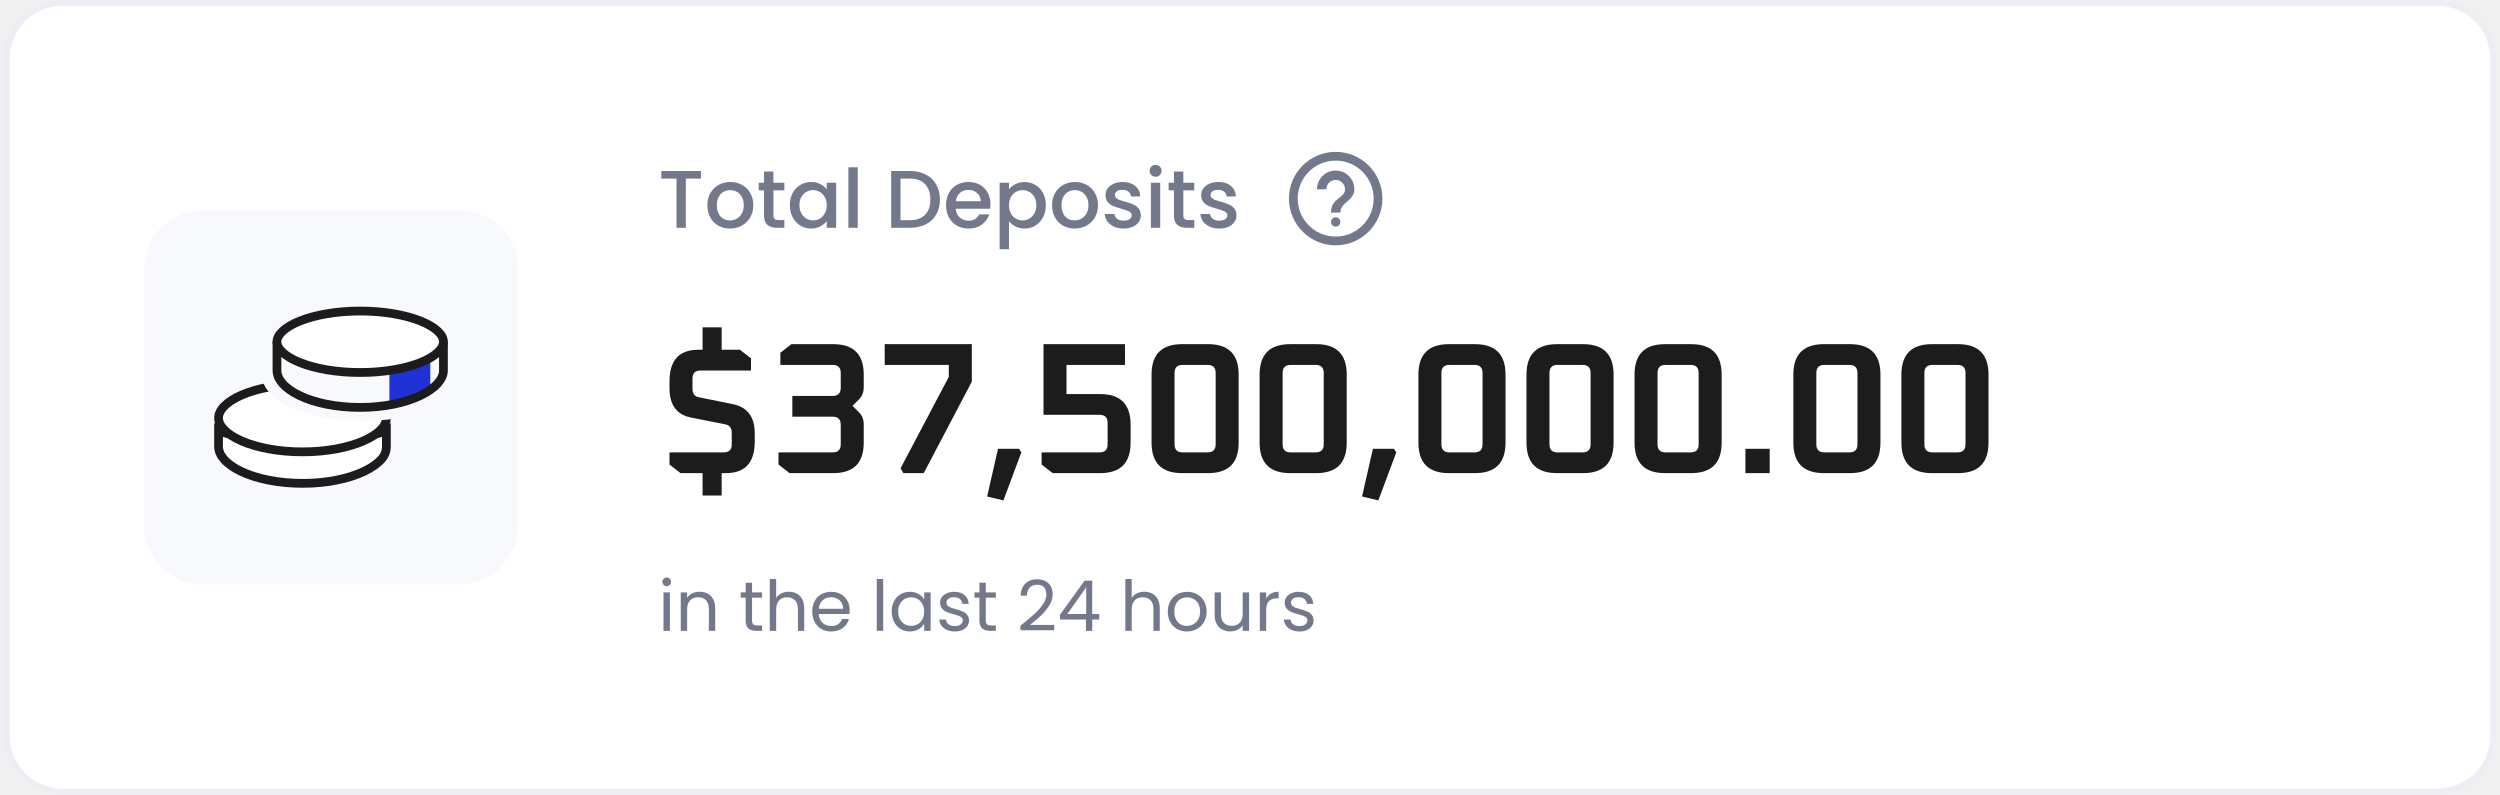
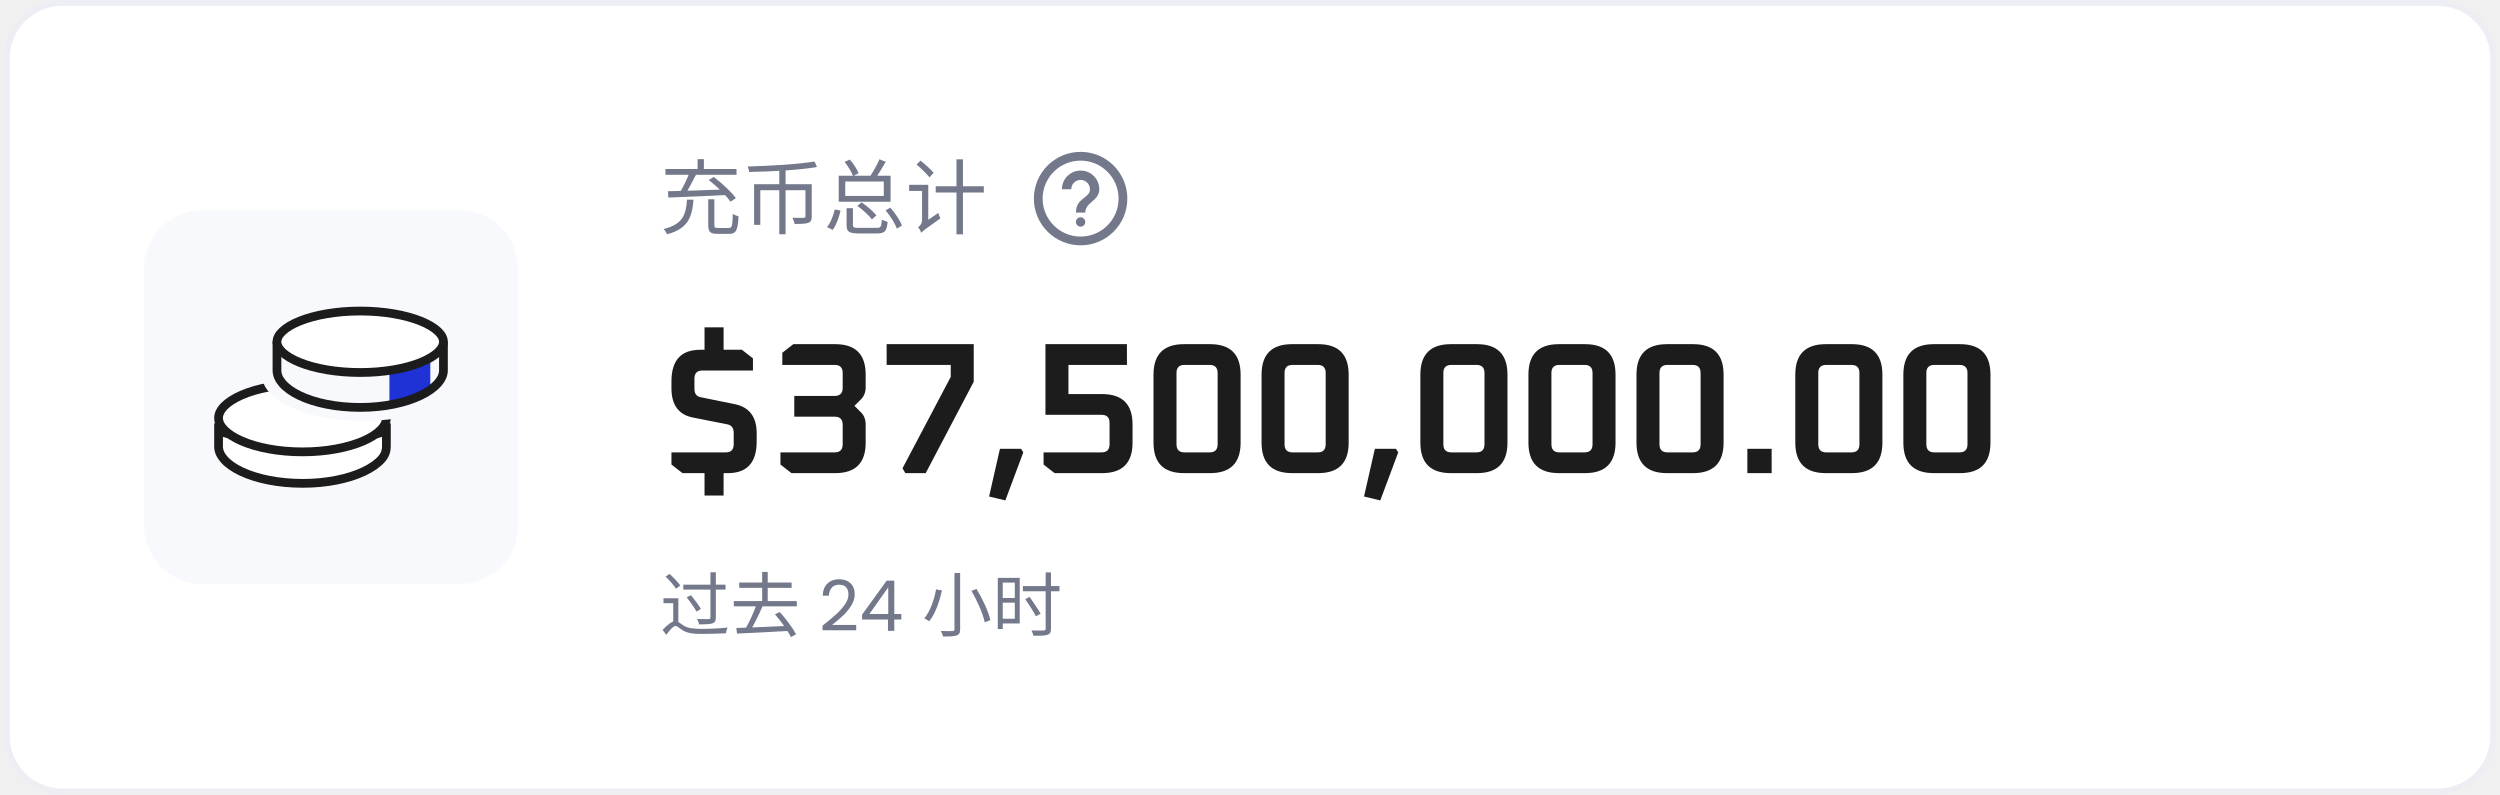
<svg xmlns="http://www.w3.org/2000/svg" width="428" height="136" viewBox="0 0 428 136" fill="none">
  <rect x="1.167" y="0.5" width="425.667" height="135" rx="9.5" fill="white" />
  <rect x="1.167" y="0.5" width="425.667" height="135" rx="9.5" stroke="#EDEEF3" />
  <rect x="24.667" y="36" width="64" height="64" rx="10" fill="#F8F9FC" />
  <path d="M64.739 74.212C65.245 74.077 65.727 73.906 66.149 73.683V76.436C66.149 77.2 65.92 77.91 65.335 78.578C64.659 79.351 63.632 80.08 62.302 80.71C59.663 81.959 55.964 82.75 51.839 82.75C47.681 82.75 43.96 81.974 41.319 80.725C40.005 80.103 38.994 79.381 38.328 78.609C37.716 77.898 37.417 77.17 37.417 76.436V73.679C37.843 73.904 38.333 74.076 38.846 74.212C40.36 74.613 42.331 74.756 44.244 74.779C46.169 74.802 48.088 74.704 49.522 74.601C50.24 74.549 50.839 74.496 51.258 74.456C51.468 74.435 51.634 74.418 51.747 74.406C51.783 74.403 51.813 74.399 51.838 74.397C51.863 74.399 51.893 74.403 51.928 74.406C52.041 74.418 52.205 74.435 52.414 74.456C52.83 74.496 53.425 74.549 54.138 74.601C55.561 74.704 57.467 74.802 59.378 74.779C61.276 74.756 63.234 74.612 64.739 74.212Z" fill="white" stroke="#1C1C1C" stroke-width="1.5" />
  <path d="M66.149 71.562C66.149 72.215 65.846 72.898 65.174 73.586C64.499 74.278 63.485 74.935 62.173 75.503C59.553 76.638 55.879 77.359 51.783 77.359C47.686 77.359 44.013 76.638 41.392 75.503C40.081 74.935 39.066 74.278 38.391 73.586C37.719 72.898 37.417 72.215 37.417 71.562C37.417 70.909 37.719 70.226 38.391 69.537C39.066 68.846 40.081 68.189 41.392 67.621C44.013 66.485 47.686 65.765 51.783 65.765C55.879 65.765 59.553 66.485 62.173 67.621C63.485 68.189 64.499 68.846 65.174 69.537C65.846 70.226 66.149 70.909 66.149 71.562Z" fill="white" stroke="#1C1C1C" stroke-width="1.5" />
  <path fill-rule="evenodd" clip-rule="evenodd" d="M67.667 71.667C67.358 66.296 59.723 64.5 50.35 64.5C48.452 64.5 46.624 64.632 44.915 64.877C45.052 65.704 45.471 66.485 46.118 67.207C46.983 68.171 48.254 69.028 49.83 69.745C52.998 71.186 57.395 72.055 62.255 72.055C64.144 72.055 65.963 71.919 67.667 71.667Z" fill="#F8F9FC" />
  <path fill-rule="evenodd" clip-rule="evenodd" d="M73.667 61.517V67.026C72.236 68.216 69.154 68.895 66.667 69.531V63.52C69.154 62.884 72.236 62.706 73.667 61.517Z" fill="#1F32D6" />
  <path d="M75.917 59.228V63.406C75.917 64.122 75.618 64.847 75 65.564C74.331 66.34 73.317 67.071 72.003 67.703C69.397 68.956 65.743 69.75 61.667 69.75C57.558 69.75 53.882 68.972 51.274 67.718C49.976 67.094 48.977 66.369 48.32 65.594C47.714 64.881 47.417 64.147 47.417 63.406V59.228H75.917Z" stroke="#1C1C1C" stroke-width="1.5" />
  <path d="M75.917 58.511C75.917 59.069 75.638 59.675 74.972 60.306C74.305 60.938 73.299 61.542 71.994 62.065C69.389 63.109 65.738 63.772 61.667 63.772C57.596 63.772 53.945 63.109 51.339 62.065C50.034 61.542 49.029 60.938 48.361 60.306C47.696 59.675 47.417 59.069 47.417 58.511C47.417 57.953 47.696 57.346 48.361 56.716C49.029 56.083 50.034 55.48 51.339 54.957C53.945 53.913 57.596 53.25 61.667 53.25C65.738 53.25 69.389 53.913 71.994 54.957C73.299 55.48 74.305 56.083 74.972 56.716C75.638 57.346 75.917 57.953 75.917 58.511Z" fill="white" stroke="#1C1C1C" stroke-width="1.5" />
-   <path d="M120.003 29.27V30.572H117.413V39H115.817V30.572H113.213V29.27H120.003ZM124.965 39.126C124.237 39.126 123.579 38.963 122.991 38.636C122.403 38.3 121.941 37.833 121.605 37.236C121.269 36.629 121.101 35.929 121.101 35.136C121.101 34.352 121.274 33.657 121.619 33.05C121.964 32.443 122.436 31.977 123.033 31.65C123.63 31.323 124.298 31.16 125.035 31.16C125.772 31.16 126.44 31.323 127.037 31.65C127.634 31.977 128.106 32.443 128.451 33.05C128.796 33.657 128.969 34.352 128.969 35.136C128.969 35.92 128.792 36.615 128.437 37.222C128.082 37.829 127.597 38.3 126.981 38.636C126.374 38.963 125.702 39.126 124.965 39.126ZM124.965 37.74C125.376 37.74 125.758 37.642 126.113 37.446C126.477 37.25 126.771 36.956 126.995 36.564C127.219 36.172 127.331 35.696 127.331 35.136C127.331 34.576 127.224 34.105 127.009 33.722C126.794 33.33 126.51 33.036 126.155 32.84C125.8 32.644 125.418 32.546 125.007 32.546C124.596 32.546 124.214 32.644 123.859 32.84C123.514 33.036 123.238 33.33 123.033 33.722C122.828 34.105 122.725 34.576 122.725 35.136C122.725 35.967 122.935 36.611 123.355 37.068C123.784 37.516 124.321 37.74 124.965 37.74ZM132.409 32.588V36.858C132.409 37.147 132.474 37.357 132.605 37.488C132.745 37.609 132.978 37.67 133.305 37.67H134.285V39H133.025C132.306 39 131.755 38.832 131.373 38.496C130.99 38.16 130.799 37.614 130.799 36.858V32.588H129.889V31.286H130.799V29.368H132.409V31.286H134.285V32.588H132.409ZM135.224 35.108C135.224 34.333 135.382 33.647 135.7 33.05C136.026 32.453 136.465 31.991 137.016 31.664C137.576 31.328 138.192 31.16 138.864 31.16C139.47 31.16 139.998 31.281 140.446 31.524C140.903 31.757 141.267 32.051 141.538 32.406V31.286H143.148V39H141.538V37.852C141.267 38.216 140.898 38.519 140.432 38.762C139.965 39.005 139.433 39.126 138.836 39.126C138.173 39.126 137.566 38.958 137.016 38.622C136.465 38.277 136.026 37.801 135.7 37.194C135.382 36.578 135.224 35.883 135.224 35.108ZM141.538 35.136C141.538 34.604 141.426 34.142 141.202 33.75C140.987 33.358 140.702 33.059 140.348 32.854C139.993 32.649 139.61 32.546 139.2 32.546C138.789 32.546 138.406 32.649 138.052 32.854C137.697 33.05 137.408 33.344 137.184 33.736C136.969 34.119 136.862 34.576 136.862 35.108C136.862 35.64 136.969 36.107 137.184 36.508C137.408 36.909 137.697 37.217 138.052 37.432C138.416 37.637 138.798 37.74 139.2 37.74C139.61 37.74 139.993 37.637 140.348 37.432C140.702 37.227 140.987 36.928 141.202 36.536C141.426 36.135 141.538 35.668 141.538 35.136ZM146.84 28.64V39H145.244V28.64H146.84ZM155.75 29.27C156.786 29.27 157.691 29.471 158.466 29.872C159.25 30.264 159.852 30.833 160.272 31.58C160.701 32.317 160.916 33.181 160.916 34.17C160.916 35.159 160.701 36.018 160.272 36.746C159.852 37.474 159.25 38.034 158.466 38.426C157.691 38.809 156.786 39 155.75 39H152.572V29.27H155.75ZM155.75 37.698C156.889 37.698 157.761 37.39 158.368 36.774C158.975 36.158 159.278 35.29 159.278 34.17C159.278 33.041 158.975 32.159 158.368 31.524C157.761 30.889 156.889 30.572 155.75 30.572H154.168V37.698H155.75ZM169.568 34.954C169.568 35.243 169.549 35.505 169.512 35.738H163.618C163.665 36.354 163.893 36.849 164.304 37.222C164.715 37.595 165.219 37.782 165.816 37.782C166.675 37.782 167.281 37.423 167.636 36.704H169.358C169.125 37.413 168.7 37.997 168.084 38.454C167.477 38.902 166.721 39.126 165.816 39.126C165.079 39.126 164.416 38.963 163.828 38.636C163.249 38.3 162.792 37.833 162.456 37.236C162.129 36.629 161.966 35.929 161.966 35.136C161.966 34.343 162.125 33.647 162.442 33.05C162.769 32.443 163.221 31.977 163.8 31.65C164.388 31.323 165.06 31.16 165.816 31.16C166.544 31.16 167.193 31.319 167.762 31.636C168.331 31.953 168.775 32.401 169.092 32.98C169.409 33.549 169.568 34.207 169.568 34.954ZM167.902 34.45C167.893 33.862 167.683 33.391 167.272 33.036C166.861 32.681 166.353 32.504 165.746 32.504C165.195 32.504 164.724 32.681 164.332 33.036C163.94 33.381 163.707 33.853 163.632 34.45H167.902ZM172.735 32.42C173.005 32.065 173.374 31.767 173.841 31.524C174.307 31.281 174.835 31.16 175.423 31.16C176.095 31.16 176.706 31.328 177.257 31.664C177.817 31.991 178.255 32.453 178.573 33.05C178.89 33.647 179.049 34.333 179.049 35.108C179.049 35.883 178.89 36.578 178.573 37.194C178.255 37.801 177.817 38.277 177.257 38.622C176.706 38.958 176.095 39.126 175.423 39.126C174.835 39.126 174.312 39.009 173.855 38.776C173.397 38.533 173.024 38.235 172.735 37.88V42.668H171.139V31.286H172.735V32.42ZM177.425 35.108C177.425 34.576 177.313 34.119 177.089 33.736C176.874 33.344 176.585 33.05 176.221 32.854C175.866 32.649 175.483 32.546 175.073 32.546C174.671 32.546 174.289 32.649 173.925 32.854C173.57 33.059 173.281 33.358 173.057 33.75C172.842 34.142 172.735 34.604 172.735 35.136C172.735 35.668 172.842 36.135 173.057 36.536C173.281 36.928 173.57 37.227 173.925 37.432C174.289 37.637 174.671 37.74 175.073 37.74C175.483 37.74 175.866 37.637 176.221 37.432C176.585 37.217 176.874 36.909 177.089 36.508C177.313 36.107 177.425 35.64 177.425 35.108ZM183.973 39.126C183.245 39.126 182.587 38.963 181.999 38.636C181.411 38.3 180.949 37.833 180.613 37.236C180.277 36.629 180.109 35.929 180.109 35.136C180.109 34.352 180.281 33.657 180.627 33.05C180.972 32.443 181.443 31.977 182.041 31.65C182.638 31.323 183.305 31.16 184.043 31.16C184.78 31.16 185.447 31.323 186.045 31.65C186.642 31.977 187.113 32.443 187.459 33.05C187.804 33.657 187.977 34.352 187.977 35.136C187.977 35.92 187.799 36.615 187.445 37.222C187.09 37.829 186.605 38.3 185.989 38.636C185.382 38.963 184.71 39.126 183.973 39.126ZM183.973 37.74C184.383 37.74 184.766 37.642 185.121 37.446C185.485 37.25 185.779 36.956 186.003 36.564C186.227 36.172 186.339 35.696 186.339 35.136C186.339 34.576 186.231 34.105 186.017 33.722C185.802 33.33 185.517 33.036 185.163 32.84C184.808 32.644 184.425 32.546 184.015 32.546C183.604 32.546 183.221 32.644 182.867 32.84C182.521 33.036 182.246 33.33 182.041 33.722C181.835 34.105 181.733 34.576 181.733 35.136C181.733 35.967 181.943 36.611 182.363 37.068C182.792 37.516 183.329 37.74 183.973 37.74ZM192.355 39.126C191.748 39.126 191.202 39.019 190.717 38.804C190.241 38.58 189.863 38.281 189.583 37.908C189.303 37.525 189.153 37.101 189.135 36.634H190.787C190.815 36.961 190.969 37.236 191.249 37.46C191.538 37.675 191.897 37.782 192.327 37.782C192.775 37.782 193.12 37.698 193.363 37.53C193.615 37.353 193.741 37.129 193.741 36.858C193.741 36.569 193.601 36.354 193.321 36.214C193.05 36.074 192.616 35.92 192.019 35.752C191.44 35.593 190.969 35.439 190.605 35.29C190.241 35.141 189.923 34.912 189.653 34.604C189.391 34.296 189.261 33.89 189.261 33.386C189.261 32.975 189.382 32.602 189.625 32.266C189.867 31.921 190.213 31.65 190.661 31.454C191.118 31.258 191.641 31.16 192.229 31.16C193.106 31.16 193.811 31.384 194.343 31.832C194.884 32.271 195.173 32.873 195.211 33.638H193.615C193.587 33.293 193.447 33.017 193.195 32.812C192.943 32.607 192.602 32.504 192.173 32.504C191.753 32.504 191.431 32.583 191.207 32.742C190.983 32.901 190.871 33.111 190.871 33.372C190.871 33.577 190.945 33.75 191.095 33.89C191.244 34.03 191.426 34.142 191.641 34.226C191.855 34.301 192.173 34.399 192.593 34.52C193.153 34.669 193.61 34.823 193.965 34.982C194.329 35.131 194.641 35.355 194.903 35.654C195.164 35.953 195.299 36.349 195.309 36.844C195.309 37.283 195.187 37.675 194.945 38.02C194.702 38.365 194.357 38.636 193.909 38.832C193.47 39.028 192.952 39.126 192.355 39.126ZM197.845 30.264C197.556 30.264 197.313 30.166 197.117 29.97C196.921 29.774 196.823 29.531 196.823 29.242C196.823 28.953 196.921 28.71 197.117 28.514C197.313 28.318 197.556 28.22 197.845 28.22C198.125 28.22 198.363 28.318 198.559 28.514C198.755 28.71 198.853 28.953 198.853 29.242C198.853 29.531 198.755 29.774 198.559 29.97C198.363 30.166 198.125 30.264 197.845 30.264ZM198.629 31.286V39H197.033V31.286H198.629ZM202.586 32.588V36.858C202.586 37.147 202.652 37.357 202.782 37.488C202.922 37.609 203.156 37.67 203.482 37.67H204.462V39H203.202C202.484 39 201.933 38.832 201.55 38.496C201.168 38.16 200.976 37.614 200.976 36.858V32.588H200.066V31.286H200.976V29.368H202.586V31.286H204.462V32.588H202.586ZM208.733 39.126C208.127 39.126 207.581 39.019 207.095 38.804C206.619 38.58 206.241 38.281 205.961 37.908C205.681 37.525 205.532 37.101 205.513 36.634H207.165C207.193 36.961 207.347 37.236 207.627 37.46C207.917 37.675 208.276 37.782 208.705 37.782C209.153 37.782 209.499 37.698 209.741 37.53C209.993 37.353 210.119 37.129 210.119 36.858C210.119 36.569 209.979 36.354 209.699 36.214C209.429 36.074 208.995 35.92 208.397 35.752C207.819 35.593 207.347 35.439 206.983 35.29C206.619 35.141 206.302 34.912 206.031 34.604C205.77 34.296 205.639 33.89 205.639 33.386C205.639 32.975 205.761 32.602 206.003 32.266C206.246 31.921 206.591 31.65 207.039 31.454C207.497 31.258 208.019 31.16 208.607 31.16C209.485 31.16 210.189 31.384 210.721 31.832C211.263 32.271 211.552 32.873 211.589 33.638H209.993C209.965 33.293 209.825 33.017 209.573 32.812C209.321 32.607 208.981 32.504 208.551 32.504C208.131 32.504 207.809 32.583 207.585 32.742C207.361 32.901 207.249 33.111 207.249 33.372C207.249 33.577 207.324 33.75 207.473 33.89C207.623 34.03 207.805 34.142 208.019 34.226C208.234 34.301 208.551 34.399 208.971 34.52C209.531 34.669 209.989 34.823 210.343 34.982C210.707 35.131 211.02 35.355 211.281 35.654C211.543 35.953 211.678 36.349 211.687 36.844C211.687 37.283 211.566 37.675 211.323 38.02C211.081 38.365 210.735 38.636 210.287 38.832C209.849 39.028 209.331 39.126 208.733 39.126Z" fill="#73798B" />
-   <path d="M228.667 38.8C229.109 38.8 229.467 38.442 229.467 38C229.467 37.558 229.109 37.2 228.667 37.2C228.225 37.2 227.867 37.558 227.867 38C227.867 38.442 228.225 38.8 228.667 38.8ZM228.667 29.2C226.899 29.2 225.467 30.632 225.467 32.4H227.067C227.067 31.52 227.787 30.8 228.667 30.8C229.547 30.8 230.267 31.52 230.267 32.4C230.267 34 227.867 33.8 227.867 36.4H229.467C229.467 34.6 231.867 34.4 231.867 32.4C231.867 30.632 230.435 29.2 228.667 29.2Z" fill="#73798B" />
-   <path fill-rule="evenodd" clip-rule="evenodd" d="M228.667 27.5C226.873 27.5 225.249 28.227 224.071 29.405C222.894 30.582 222.167 32.206 222.167 34C222.167 35.794 222.894 37.418 224.071 38.595C225.249 39.773 226.873 40.5 228.667 40.5C230.461 40.5 232.084 39.773 233.262 38.595C234.44 37.418 235.167 35.794 235.167 34C235.167 32.206 234.439 30.582 233.262 29.405C232.084 28.227 230.461 27.5 228.667 27.5ZM223.011 28.344C224.458 26.897 226.459 26 228.667 26C230.875 26 232.876 26.897 234.323 28.344C235.77 29.791 236.667 31.792 236.667 34C236.667 36.208 235.77 38.209 234.323 39.656C232.876 41.103 230.875 42 228.667 42C226.459 42 224.458 41.103 223.011 39.656C221.564 38.209 220.667 36.208 220.667 34C220.667 31.792 221.564 29.791 223.011 28.344Z" fill="#73798B" />
-   <path d="M114.619 79.528V77.448H123.899C124.816 77.448 125.275 76.989 125.275 76.072V74.088C125.275 73.277 124.912 72.797 124.187 72.648L118.363 71.496C115.867 71.027 114.619 69.352 114.619 66.472V65.288C114.619 61.683 116.261 59.88 119.547 59.88H120.283V56.04H123.547V59.88H126.683L128.571 61.352V63.432H119.931C119.013 63.432 118.555 63.891 118.555 64.808V66.568C118.555 67.4 118.917 67.88 119.643 68.008L125.467 69.192C127.963 69.704 129.211 71.368 129.211 74.184V75.592C129.211 79.197 127.568 81 124.283 81H123.547V84.84H120.283V81H116.507L114.619 79.528ZM133.279 79.528V77.448H142.559C143.476 77.448 143.935 76.989 143.935 76.072V72.712C143.935 71.795 143.476 71.336 142.559 71.336H135.647V67.784H142.559C143.476 67.784 143.935 67.315 143.935 66.376V63.848C143.935 62.931 143.476 62.472 142.559 62.472H133.599V60.392L135.487 58.92H142.655C146.132 58.92 147.871 60.659 147.871 64.136V66.28C147.871 67.133 147.604 67.827 147.071 68.36L145.951 69.48L147.071 70.6C147.604 71.133 147.871 71.827 147.871 72.68V75.784C147.871 79.261 146.132 81 142.655 81H135.167L133.279 79.528ZM151.459 62.472V58.92H166.371V65.352L158.147 81H154.659L154.179 80.168L162.435 64.52V62.472H151.459ZM168.999 85L170.855 76.84H174.471L174.855 77.448L171.783 85.672L168.999 85ZM178.326 79.528V77.448H188.246C189.163 77.448 189.622 76.989 189.622 76.072V72.392C189.622 71.475 189.163 71.016 188.246 71.016H178.646V58.92H192.598V62.472H182.582V67.464H188.342C191.819 67.464 193.558 69.203 193.558 72.68V75.784C193.558 79.261 191.819 81 188.342 81H180.214L178.326 79.528ZM197.146 75.784V64.136C197.146 60.659 198.885 58.92 202.362 58.92H206.842C210.319 58.92 212.058 60.659 212.058 64.136V75.784C212.058 79.261 210.319 81 206.842 81H202.362C198.885 81 197.146 79.261 197.146 75.784ZM201.082 76.072C201.082 76.989 201.541 77.448 202.458 77.448H206.746C207.663 77.448 208.122 76.989 208.122 76.072V63.848C208.122 62.931 207.663 62.472 206.746 62.472H202.458C201.541 62.472 201.082 62.931 201.082 63.848V76.072ZM215.646 75.784V64.136C215.646 60.659 217.385 58.92 220.862 58.92H225.342C228.819 58.92 230.558 60.659 230.558 64.136V75.784C230.558 79.261 228.819 81 225.342 81H220.862C217.385 81 215.646 79.261 215.646 75.784ZM219.582 76.072C219.582 76.989 220.041 77.448 220.958 77.448H225.246C226.163 77.448 226.622 76.989 226.622 76.072V63.848C226.622 62.931 226.163 62.472 225.246 62.472H220.958C220.041 62.472 219.582 62.931 219.582 63.848V76.072ZM233.186 85L235.042 76.84H238.658L239.042 77.448L235.97 85.672L233.186 85ZM242.834 75.784V64.136C242.834 60.659 244.572 58.92 248.05 58.92H252.53C256.007 58.92 257.746 60.659 257.746 64.136V75.784C257.746 79.261 256.007 81 252.53 81H248.05C244.572 81 242.834 79.261 242.834 75.784ZM246.77 76.072C246.77 76.989 247.228 77.448 248.146 77.448H252.434C253.351 77.448 253.81 76.989 253.81 76.072V63.848C253.81 62.931 253.351 62.472 252.434 62.472H248.146C247.228 62.472 246.77 62.931 246.77 63.848V76.072ZM261.334 75.784V64.136C261.334 60.659 263.072 58.92 266.55 58.92H271.03C274.507 58.92 276.246 60.659 276.246 64.136V75.784C276.246 79.261 274.507 81 271.03 81H266.55C263.072 81 261.334 79.261 261.334 75.784ZM265.27 76.072C265.27 76.989 265.728 77.448 266.646 77.448H270.934C271.851 77.448 272.31 76.989 272.31 76.072V63.848C272.31 62.931 271.851 62.472 270.934 62.472H266.646C265.728 62.472 265.27 62.931 265.27 63.848V76.072ZM279.834 75.784V64.136C279.834 60.659 281.572 58.92 285.05 58.92H289.53C293.007 58.92 294.746 60.659 294.746 64.136V75.784C294.746 79.261 293.007 81 289.53 81H285.05C281.572 81 279.834 79.261 279.834 75.784ZM283.77 76.072C283.77 76.989 284.228 77.448 285.146 77.448H289.434C290.351 77.448 290.81 76.989 290.81 76.072V63.848C290.81 62.931 290.351 62.472 289.434 62.472H285.146C284.228 62.472 283.77 62.931 283.77 63.848V76.072ZM298.814 81V76.84H302.974V81H298.814ZM307.021 75.784V64.136C307.021 60.659 308.76 58.92 312.237 58.92H316.717C320.194 58.92 321.933 60.659 321.933 64.136V75.784C321.933 79.261 320.194 81 316.717 81H312.237C308.76 81 307.021 79.261 307.021 75.784ZM310.957 76.072C310.957 76.989 311.416 77.448 312.333 77.448H316.621C317.538 77.448 317.997 76.989 317.997 76.072V63.848C317.997 62.931 317.538 62.472 316.621 62.472H312.333C311.416 62.472 310.957 62.931 310.957 63.848V76.072ZM325.521 75.784V64.136C325.521 60.659 327.26 58.92 330.737 58.92H335.217C338.694 58.92 340.433 60.659 340.433 64.136V75.784C340.433 79.261 338.694 81 335.217 81H330.737C327.26 81 325.521 79.261 325.521 75.784ZM329.457 76.072C329.457 76.989 329.916 77.448 330.833 77.448H335.121C336.038 77.448 336.497 76.989 336.497 76.072V63.848C336.497 62.931 336.038 62.472 335.121 62.472H330.833C329.916 62.472 329.457 62.931 329.457 63.848V76.072Z" fill="#1C1C1C" />
-   <path d="M114.155 100.356C113.947 100.356 113.771 100.284 113.627 100.14C113.483 99.996 113.411 99.82 113.411 99.612C113.411 99.404 113.483 99.228 113.627 99.084C113.771 98.94 113.947 98.868 114.155 98.868C114.355 98.868 114.523 98.94 114.659 99.084C114.803 99.228 114.875 99.404 114.875 99.612C114.875 99.82 114.803 99.996 114.659 100.14C114.523 100.284 114.355 100.356 114.155 100.356ZM114.683 101.424V108H113.591V101.424H114.683ZM119.748 101.304C120.548 101.304 121.196 101.548 121.692 102.036C122.188 102.516 122.436 103.212 122.436 104.124V108H121.356V104.28C121.356 103.624 121.192 103.124 120.864 102.78C120.536 102.428 120.088 102.252 119.52 102.252C118.944 102.252 118.484 102.432 118.14 102.792C117.804 103.152 117.636 103.676 117.636 104.364V108H116.544V101.424H117.636V102.36C117.852 102.024 118.144 101.764 118.512 101.58C118.888 101.396 119.3 101.304 119.748 101.304ZM128.751 102.324V106.2C128.751 106.52 128.819 106.748 128.955 106.884C129.091 107.012 129.327 107.076 129.663 107.076H130.467V108H129.483C128.875 108 128.419 107.86 128.115 107.58C127.811 107.3 127.659 106.84 127.659 106.2V102.324H126.807V101.424H127.659V99.768H128.751V101.424H130.467V102.324H128.751ZM135.054 101.304C135.55 101.304 135.998 101.412 136.398 101.628C136.798 101.836 137.11 102.152 137.334 102.576C137.566 103 137.682 103.516 137.682 104.124V108H136.602V104.28C136.602 103.624 136.438 103.124 136.11 102.78C135.782 102.428 135.334 102.252 134.766 102.252C134.19 102.252 133.73 102.432 133.386 102.792C133.05 103.152 132.882 103.676 132.882 104.364V108H131.79V99.12H132.882V102.36C133.098 102.024 133.394 101.764 133.77 101.58C134.154 101.396 134.582 101.304 135.054 101.304ZM145.466 104.46C145.466 104.668 145.454 104.888 145.43 105.12H140.174C140.214 105.768 140.434 106.276 140.834 106.644C141.242 107.004 141.734 107.184 142.31 107.184C142.782 107.184 143.174 107.076 143.486 106.86C143.806 106.636 144.03 106.34 144.158 105.972H145.334C145.158 106.604 144.806 107.12 144.278 107.52C143.75 107.912 143.094 108.108 142.31 108.108C141.686 108.108 141.126 107.968 140.63 107.688C140.142 107.408 139.758 107.012 139.478 106.5C139.198 105.98 139.058 105.38 139.058 104.7C139.058 104.02 139.194 103.424 139.466 102.912C139.738 102.4 140.118 102.008 140.606 101.736C141.102 101.456 141.67 101.316 142.31 101.316C142.934 101.316 143.486 101.452 143.966 101.724C144.446 101.996 144.814 102.372 145.07 102.852C145.334 103.324 145.466 103.86 145.466 104.46ZM144.338 104.232C144.338 103.816 144.246 103.46 144.062 103.164C143.878 102.86 143.626 102.632 143.306 102.48C142.994 102.32 142.646 102.24 142.262 102.24C141.71 102.24 141.238 102.416 140.846 102.768C140.462 103.12 140.242 103.608 140.186 104.232H144.338ZM151.198 99.12V108H150.106V99.12H151.198ZM152.651 104.688C152.651 104.016 152.787 103.428 153.059 102.924C153.331 102.412 153.703 102.016 154.175 101.736C154.655 101.456 155.187 101.316 155.771 101.316C156.347 101.316 156.847 101.44 157.271 101.688C157.695 101.936 158.011 102.248 158.219 102.624V101.424H159.323V108H158.219V106.776C158.003 107.16 157.679 107.48 157.247 107.736C156.823 107.984 156.327 108.108 155.759 108.108C155.175 108.108 154.647 107.964 154.175 107.676C153.703 107.388 153.331 106.984 153.059 106.464C152.787 105.944 152.651 105.352 152.651 104.688ZM158.219 104.7C158.219 104.204 158.119 103.772 157.919 103.404C157.719 103.036 157.447 102.756 157.103 102.564C156.767 102.364 156.395 102.264 155.987 102.264C155.579 102.264 155.207 102.36 154.871 102.552C154.535 102.744 154.267 103.024 154.067 103.392C153.867 103.76 153.767 104.192 153.767 104.688C153.767 105.192 153.867 105.632 154.067 106.008C154.267 106.376 154.535 106.66 154.871 106.86C155.207 107.052 155.579 107.148 155.987 107.148C156.395 107.148 156.767 107.052 157.103 106.86C157.447 106.66 157.719 106.376 157.919 106.008C158.119 105.632 158.219 105.196 158.219 104.7ZM163.497 108.108C162.993 108.108 162.541 108.024 162.141 107.856C161.741 107.68 161.425 107.44 161.193 107.136C160.961 106.824 160.833 106.468 160.809 106.068H161.937C161.969 106.396 162.121 106.664 162.393 106.872C162.673 107.08 163.037 107.184 163.485 107.184C163.901 107.184 164.229 107.092 164.469 106.908C164.709 106.724 164.829 106.492 164.829 106.212C164.829 105.924 164.701 105.712 164.445 105.576C164.189 105.432 163.793 105.292 163.257 105.156C162.769 105.028 162.369 104.9 162.057 104.772C161.753 104.636 161.489 104.44 161.265 104.184C161.049 103.92 160.941 103.576 160.941 103.152C160.941 102.816 161.041 102.508 161.241 102.228C161.441 101.948 161.725 101.728 162.093 101.568C162.461 101.4 162.881 101.316 163.353 101.316C164.081 101.316 164.669 101.5 165.117 101.868C165.565 102.236 165.805 102.74 165.837 103.38H164.745C164.721 103.036 164.581 102.76 164.325 102.552C164.077 102.344 163.741 102.24 163.317 102.24C162.925 102.24 162.613 102.324 162.381 102.492C162.149 102.66 162.033 102.88 162.033 103.152C162.033 103.368 162.101 103.548 162.237 103.692C162.381 103.828 162.557 103.94 162.765 104.028C162.981 104.108 163.277 104.2 163.653 104.304C164.125 104.432 164.509 104.56 164.805 104.688C165.101 104.808 165.353 104.992 165.561 105.24C165.777 105.488 165.889 105.812 165.897 106.212C165.897 106.572 165.797 106.896 165.597 107.184C165.397 107.472 165.113 107.7 164.745 107.868C164.385 108.028 163.969 108.108 163.497 108.108ZM168.77 102.324V106.2C168.77 106.52 168.838 106.748 168.974 106.884C169.11 107.012 169.346 107.076 169.682 107.076H170.486V108H169.502C168.894 108 168.438 107.86 168.134 107.58C167.83 107.3 167.678 106.84 167.678 106.2V102.324H166.826V101.424H167.678V99.768H168.77V101.424H170.486V102.324H168.77ZM174.697 107.124C175.713 106.308 176.509 105.64 177.085 105.12C177.661 104.592 178.145 104.044 178.537 103.476C178.937 102.9 179.137 102.336 179.137 101.784C179.137 101.264 179.009 100.856 178.753 100.56C178.505 100.256 178.101 100.104 177.541 100.104C176.997 100.104 176.573 100.276 176.269 100.62C175.973 100.956 175.813 101.408 175.789 101.976H174.733C174.765 101.08 175.037 100.388 175.549 99.9C176.061 99.412 176.721 99.168 177.529 99.168C178.353 99.168 179.005 99.396 179.485 99.852C179.973 100.308 180.217 100.936 180.217 101.736C180.217 102.4 180.017 103.048 179.617 103.68C179.225 104.304 178.777 104.856 178.273 105.336C177.769 105.808 177.125 106.36 176.341 106.992H180.469V107.904H174.697V107.124ZM181.467 106.068V105.24L185.679 99.408H186.987V105.12H188.187V106.068H186.987V108H185.907V106.068H181.467ZM185.955 100.548L182.727 105.12H185.955V100.548ZM195.921 101.304C196.417 101.304 196.865 101.412 197.265 101.628C197.665 101.836 197.977 102.152 198.201 102.576C198.433 103 198.549 103.516 198.549 104.124V108H197.469V104.28C197.469 103.624 197.305 103.124 196.977 102.78C196.649 102.428 196.201 102.252 195.633 102.252C195.057 102.252 194.597 102.432 194.253 102.792C193.917 103.152 193.749 103.676 193.749 104.364V108H192.657V99.12H193.749V102.36C193.965 102.024 194.261 101.764 194.637 101.58C195.021 101.396 195.449 101.304 195.921 101.304ZM203.201 108.108C202.585 108.108 202.025 107.968 201.521 107.688C201.025 107.408 200.633 107.012 200.345 106.5C200.065 105.98 199.925 105.38 199.925 104.7C199.925 104.028 200.069 103.436 200.357 102.924C200.653 102.404 201.053 102.008 201.557 101.736C202.061 101.456 202.625 101.316 203.249 101.316C203.873 101.316 204.437 101.456 204.941 101.736C205.445 102.008 205.841 102.4 206.129 102.912C206.425 103.424 206.573 104.02 206.573 104.7C206.573 105.38 206.421 105.98 206.117 106.5C205.821 107.012 205.417 107.408 204.905 107.688C204.393 107.968 203.825 108.108 203.201 108.108ZM203.201 107.148C203.593 107.148 203.961 107.056 204.305 106.872C204.649 106.688 204.925 106.412 205.133 106.044C205.349 105.676 205.457 105.228 205.457 104.7C205.457 104.172 205.353 103.724 205.145 103.356C204.937 102.988 204.665 102.716 204.329 102.54C203.993 102.356 203.629 102.264 203.237 102.264C202.837 102.264 202.469 102.356 202.133 102.54C201.805 102.716 201.541 102.988 201.341 103.356C201.141 103.724 201.041 104.172 201.041 104.7C201.041 105.236 201.137 105.688 201.329 106.056C201.529 106.424 201.793 106.7 202.121 106.884C202.449 107.06 202.809 107.148 203.201 107.148ZM213.841 101.424V108H212.749V107.028C212.541 107.364 212.249 107.628 211.873 107.82C211.505 108.004 211.097 108.096 210.649 108.096C210.137 108.096 209.677 107.992 209.269 107.784C208.861 107.568 208.537 107.248 208.297 106.824C208.065 106.4 207.949 105.884 207.949 105.276V101.424H209.029V105.132C209.029 105.78 209.193 106.28 209.521 106.632C209.849 106.976 210.297 107.148 210.865 107.148C211.449 107.148 211.909 106.968 212.245 106.608C212.581 106.248 212.749 105.724 212.749 105.036V101.424H213.841ZM216.776 102.492C216.968 102.116 217.24 101.824 217.592 101.616C217.952 101.408 218.388 101.304 218.9 101.304V102.432H218.612C217.388 102.432 216.776 103.096 216.776 104.424V108H215.684V101.424H216.776V102.492ZM222.489 108.108C221.985 108.108 221.533 108.024 221.133 107.856C220.733 107.68 220.417 107.44 220.185 107.136C219.953 106.824 219.825 106.468 219.801 106.068H220.929C220.961 106.396 221.113 106.664 221.385 106.872C221.665 107.08 222.029 107.184 222.477 107.184C222.893 107.184 223.221 107.092 223.461 106.908C223.701 106.724 223.821 106.492 223.821 106.212C223.821 105.924 223.693 105.712 223.437 105.576C223.181 105.432 222.785 105.292 222.249 105.156C221.761 105.028 221.361 104.9 221.049 104.772C220.745 104.636 220.481 104.44 220.257 104.184C220.041 103.92 219.933 103.576 219.933 103.152C219.933 102.816 220.033 102.508 220.233 102.228C220.433 101.948 220.717 101.728 221.085 101.568C221.453 101.4 221.873 101.316 222.345 101.316C223.073 101.316 223.661 101.5 224.109 101.868C224.557 102.236 224.797 102.74 224.829 103.38H223.737C223.713 103.036 223.573 102.76 223.317 102.552C223.069 102.344 222.733 102.24 222.309 102.24C221.917 102.24 221.605 102.324 221.373 102.492C221.141 102.66 221.025 102.88 221.025 103.152C221.025 103.368 221.093 103.548 221.229 103.692C221.373 103.828 221.549 103.94 221.757 104.028C221.973 104.108 222.269 104.2 222.645 104.304C223.117 104.432 223.501 104.56 223.797 104.688C224.093 104.808 224.345 104.992 224.553 105.24C224.769 105.488 224.881 105.812 224.889 106.212C224.889 106.572 224.789 106.896 224.589 107.184C224.389 107.472 224.105 107.7 223.737 107.868C223.377 108.028 222.961 108.108 222.489 108.108Z" fill="#73798B" />
+   <path d="M121.246 34.114H122.296V38.524C122.296 38.944 122.394 39.028 122.954 39.028C123.206 39.028 124.424 39.028 124.76 39.028C125.32 39.028 125.404 38.706 125.46 36.592C125.698 36.788 126.146 36.97 126.44 37.04C126.314 39.42 126.034 40.036 124.844 40.036C124.564 40.036 123.094 40.036 122.828 40.036C121.582 40.036 121.246 39.686 121.246 38.524V34.114ZM117.62 34.184H118.726C118.488 37.236 117.774 39.14 114.218 40.106C114.106 39.84 113.826 39.42 113.602 39.21C116.878 38.398 117.424 36.816 117.62 34.184ZM121.344 30.824L122.198 30.292C123.57 31.342 125.222 32.854 125.978 33.918L125.054 34.534C124.34 33.47 122.744 31.902 121.344 30.824ZM118.068 29.494L119.188 29.844C118.586 31.048 117.816 32.504 117.186 33.414L116.318 33.078C116.92 32.126 117.662 30.586 118.068 29.494ZM114.358 32.742C116.836 32.686 120.798 32.56 124.508 32.42L124.452 33.386C120.826 33.568 116.934 33.736 114.414 33.82L114.358 32.742ZM113.924 28.934H126.09V29.928H113.924V28.934ZM119.426 27.24H120.504V29.48H119.426V27.24ZM133.412 28.892H134.49V40.106H133.412V28.892ZM129.1 31.538H138.424V32.56H130.164V38.496H129.1V31.538ZM137.892 31.538H138.97V37.054C138.97 37.656 138.844 37.978 138.382 38.146C137.92 38.328 137.164 38.342 136.03 38.342C135.988 38.034 135.82 37.586 135.666 37.278C136.562 37.306 137.346 37.306 137.584 37.292C137.822 37.278 137.892 37.222 137.892 37.026V31.538ZM139.446 27.646L139.866 28.598C136.898 29.102 132.11 29.382 128.246 29.438C128.232 29.144 128.106 28.738 128.008 28.5C131.9 28.402 136.688 28.122 139.446 27.646ZM151.612 36.018L152.424 35.542C153.25 36.494 154.104 37.74 154.412 38.608L153.544 39.154C153.25 38.286 152.424 36.97 151.612 36.018ZM146.768 35.248L147.51 34.646C148.448 35.276 149.526 36.228 150.044 36.872L149.274 37.558C148.756 36.872 147.678 35.878 146.768 35.248ZM144.934 35.64H146.026V38.51C146.026 38.944 146.194 39.014 147.09 39.014C147.482 39.014 149.554 39.014 150.1 39.014C150.786 39.014 150.898 38.832 150.968 37.6C151.22 37.754 151.654 37.908 151.962 37.978C151.822 39.574 151.472 39.966 150.184 39.966C149.82 39.966 147.356 39.966 147.034 39.966C145.354 39.966 144.934 39.672 144.934 38.524V35.64ZM142.918 35.85L143.898 36.046C143.66 37.18 143.184 38.51 142.568 39.35L141.588 38.888C142.176 38.174 142.666 36.942 142.918 35.85ZM144.598 27.716L145.494 27.31C146.11 28.024 146.74 28.99 146.992 29.662L146.04 30.138C145.802 29.48 145.2 28.472 144.598 27.716ZM150.562 27.268L151.64 27.702C151.038 28.752 150.324 29.942 149.722 30.74L148.854 30.334C149.442 29.508 150.17 28.206 150.562 27.268ZM144.71 31.076V33.54H151.304V31.076H144.71ZM143.59 30.082H152.466V34.534H143.59V30.082ZM156.918 28.164L157.59 27.492C158.374 28.108 159.368 29.004 159.83 29.592L159.13 30.362C158.668 29.774 157.688 28.822 156.918 28.164ZM157.73 39.854L157.534 38.818L157.842 38.37L160.642 36.452C160.712 36.746 160.88 37.18 160.992 37.39C158.346 39.266 157.954 39.56 157.73 39.854ZM155.644 31.636H158.514V32.686H155.644V31.636ZM160.194 31.888H168.426V32.966H160.194V31.888ZM163.75 27.282H164.856V40.12H163.75V27.282ZM157.73 39.854C157.632 39.574 157.366 39.112 157.17 38.888C157.436 38.72 157.856 38.314 157.856 37.712V31.636H158.92V38.65C158.92 38.65 157.73 39.448 157.73 39.854Z" fill="#73798B" />
+   <path d="M185 38.8C185.442 38.8 185.8 38.442 185.8 38C185.8 37.558 185.442 37.2 185 37.2C184.558 37.2 184.2 37.558 184.2 38C184.2 38.442 184.558 38.8 185 38.8ZM185 29.2C183.232 29.2 181.8 30.632 181.8 32.4H183.4C183.4 31.52 184.12 30.8 185 30.8C185.88 30.8 186.6 31.52 186.6 32.4C186.6 34 184.2 33.8 184.2 36.4H185.8C185.8 34.6 188.2 34.4 188.2 32.4C188.2 30.632 186.768 29.2 185 29.2Z" fill="#73798B" />
+   <path fill-rule="evenodd" clip-rule="evenodd" d="M185 27.5C183.206 27.5 181.582 28.227 180.405 29.405C179.227 30.582 178.5 32.206 178.5 34C178.5 35.794 179.227 37.418 180.405 38.595C181.582 39.773 183.206 40.5 185 40.5C186.794 40.5 188.418 39.773 189.595 38.595C190.773 37.418 191.5 35.794 191.5 34C191.5 32.206 190.773 30.582 189.595 29.405C188.418 28.227 186.794 27.5 185 27.5ZM179.344 28.344C180.791 26.897 182.792 26 185 26C187.208 26 189.209 26.897 190.656 28.344C192.103 29.791 193 31.792 193 34C193 36.208 192.103 38.209 190.656 39.656C189.209 41.103 187.208 42 185 42C182.792 42 180.791 41.103 179.344 39.656C177.897 38.209 177 36.208 177 34C177 31.792 177.897 29.791 179.344 28.344Z" fill="#73798B" />
+   <path d="M114.952 79.528V77.448H124.232C125.149 77.448 125.608 76.989 125.608 76.072V74.088C125.608 73.277 125.245 72.797 124.52 72.648L118.696 71.496C116.2 71.027 114.952 69.352 114.952 66.472V65.288C114.952 61.683 116.595 59.88 119.88 59.88H120.616V56.04H123.88V59.88H127.016L128.904 61.352V63.432H120.264C119.347 63.432 118.888 63.891 118.888 64.808V66.568C118.888 67.4 119.251 67.88 119.976 68.008L125.8 69.192C128.296 69.704 129.544 71.368 129.544 74.184V75.592C129.544 79.197 127.901 81 124.616 81H123.88V84.84H120.616V81H116.84L114.952 79.528ZM133.612 79.528V77.448H142.892C143.809 77.448 144.268 76.989 144.268 76.072V72.712C144.268 71.795 143.809 71.336 142.892 71.336H135.98V67.784H142.892C143.809 67.784 144.268 67.315 144.268 66.376V63.848C144.268 62.931 143.809 62.472 142.892 62.472H133.932V60.392L135.82 58.92H142.988C146.465 58.92 148.204 60.659 148.204 64.136V66.28C148.204 67.133 147.937 67.827 147.404 68.36L146.284 69.48L147.404 70.6C147.937 71.133 148.204 71.827 148.204 72.68V75.784C148.204 79.261 146.465 81 142.988 81H135.5L133.612 79.528ZM151.792 62.472V58.92H166.704V65.352L158.48 81H154.992L154.512 80.168L162.768 64.52V62.472H151.792ZM169.332 85L171.188 76.84H174.804L175.188 77.448L172.116 85.672L169.332 85ZM178.66 79.528V77.448H188.58C189.497 77.448 189.956 76.989 189.956 76.072V72.392C189.956 71.475 189.497 71.016 188.58 71.016H178.98V58.92H192.932V62.472H182.916V67.464H188.676C192.153 67.464 193.892 69.203 193.892 72.68V75.784C193.892 79.261 192.153 81 188.676 81H180.548L178.66 79.528ZM197.48 75.784V64.136C197.48 60.659 199.218 58.92 202.696 58.92H207.176C210.653 58.92 212.392 60.659 212.392 64.136V75.784C212.392 79.261 210.653 81 207.176 81H202.696C199.218 81 197.48 79.261 197.48 75.784ZM201.416 76.072C201.416 76.989 201.874 77.448 202.792 77.448H207.08C207.997 77.448 208.456 76.989 208.456 76.072V63.848C208.456 62.931 207.997 62.472 207.08 62.472H202.792C201.874 62.472 201.416 62.931 201.416 63.848V76.072ZM215.98 75.784V64.136C215.98 60.659 217.718 58.92 221.196 58.92H225.676C229.153 58.92 230.892 60.659 230.892 64.136V75.784C230.892 79.261 229.153 81 225.676 81H221.196C217.718 81 215.98 79.261 215.98 75.784ZM219.916 76.072C219.916 76.989 220.374 77.448 221.292 77.448H225.58C226.497 77.448 226.956 76.989 226.956 76.072V63.848C226.956 62.931 226.497 62.472 225.58 62.472H221.292C220.374 62.472 219.916 62.931 219.916 63.848V76.072ZM233.52 85L235.376 76.84H238.992L239.376 77.448L236.304 85.672L233.52 85ZM243.167 75.784V64.136C243.167 60.659 244.906 58.92 248.383 58.92H252.863C256.34 58.92 258.079 60.659 258.079 64.136V75.784C258.079 79.261 256.34 81 252.863 81H248.383C244.906 81 243.167 79.261 243.167 75.784ZM247.103 76.072C247.103 76.989 247.562 77.448 248.479 77.448H252.767C253.684 77.448 254.143 76.989 254.143 76.072V63.848C254.143 62.931 253.684 62.472 252.767 62.472H248.479C247.562 62.472 247.103 62.931 247.103 63.848V76.072ZM261.667 75.784V64.136C261.667 60.659 263.406 58.92 266.883 58.92H271.363C274.84 58.92 276.579 60.659 276.579 64.136V75.784C276.579 79.261 274.84 81 271.363 81H266.883C263.406 81 261.667 79.261 261.667 75.784ZM265.603 76.072C265.603 76.989 266.062 77.448 266.979 77.448H271.267C272.184 77.448 272.643 76.989 272.643 76.072V63.848C272.643 62.931 272.184 62.472 271.267 62.472H266.979C266.062 62.472 265.603 62.931 265.603 63.848V76.072ZM280.167 75.784V64.136C280.167 60.659 281.906 58.92 285.383 58.92H289.863C293.34 58.92 295.079 60.659 295.079 64.136V75.784C295.079 79.261 293.34 81 289.863 81H285.383C281.906 81 280.167 79.261 280.167 75.784ZM284.103 76.072C284.103 76.989 284.562 77.448 285.479 77.448H289.767C290.684 77.448 291.143 76.989 291.143 76.072V63.848C291.143 62.931 290.684 62.472 289.767 62.472H285.479C284.562 62.472 284.103 62.931 284.103 63.848V76.072ZM299.147 81V76.84H303.307V81H299.147ZM307.355 75.784V64.136C307.355 60.659 309.093 58.92 312.571 58.92H317.051C320.528 58.92 322.267 60.659 322.267 64.136V75.784C322.267 79.261 320.528 81 317.051 81H312.571C309.093 81 307.355 79.261 307.355 75.784ZM311.291 76.072C311.291 76.989 311.749 77.448 312.667 77.448H316.955C317.872 77.448 318.331 76.989 318.331 76.072V63.848C318.331 62.931 317.872 62.472 316.955 62.472H312.667C311.749 62.472 311.291 62.931 311.291 63.848V76.072ZM325.855 75.784V64.136C325.855 60.659 327.593 58.92 331.071 58.92H335.551C339.028 58.92 340.767 60.659 340.767 64.136V75.784C340.767 79.261 339.028 81 335.551 81H331.071C327.593 81 325.855 79.261 325.855 75.784ZM329.791 76.072C329.791 76.989 330.249 77.448 331.167 77.448H335.455C336.372 77.448 336.831 76.989 336.831 76.072V63.848C336.831 62.931 336.372 62.472 335.455 62.472H331.167C330.249 62.472 329.791 62.931 329.791 63.848V76.072Z" fill="#1C1C1C" />
+   <path d="M113.936 98.712L114.632 98.256C115.304 98.856 116.096 99.696 116.468 100.248L115.724 100.788C115.376 100.212 114.608 99.336 113.936 98.712ZM116.132 102.42V106.788H115.256V103.272H113.588V102.42H116.132ZM115.676 106.32C116.084 106.32 116.36 106.68 117.032 107.088C117.812 107.58 118.832 107.664 120.176 107.664C121.592 107.664 123.404 107.568 124.568 107.436C124.448 107.688 124.304 108.144 124.292 108.42C123.44 108.468 121.304 108.528 120.164 108.528C118.664 108.528 117.656 108.408 116.828 107.88C116.312 107.556 115.928 107.16 115.664 107.16C115.256 107.16 114.68 107.868 114.068 108.684L113.432 107.844C114.26 106.944 115.076 106.32 115.676 106.32ZM116.984 100.092H124.208V100.944H116.984V100.092ZM121.628 97.968H122.552V105.708C122.552 106.32 122.384 106.584 121.952 106.728C121.544 106.872 120.812 106.896 119.672 106.896C119.636 106.632 119.48 106.236 119.348 105.972C120.236 105.996 121.064 105.996 121.304 105.996C121.544 105.972 121.628 105.912 121.628 105.696V97.968ZM117.56 102.276L118.28 101.892C118.892 102.624 119.648 103.62 119.996 104.244L119.24 104.712C118.916 104.076 118.172 103.032 117.56 102.276ZM126.56 99.732H135.524V100.644H126.56V99.732ZM125.624 102.9H136.412V103.8H125.624V102.9ZM130.484 97.92H131.432V103.404H130.484V97.92ZM129.512 103.488L130.568 103.764C129.944 105.18 129.116 106.896 128.42 108.012L127.58 107.724C128.252 106.584 129.08 104.772 129.512 103.488ZM126.056 107.508C128.312 107.448 131.864 107.292 135.152 107.136L135.116 108.012C131.888 108.192 128.444 108.372 126.176 108.468L126.056 107.508ZM132.668 105.168L133.496 104.784C134.576 105.96 135.74 107.532 136.292 108.588L135.404 109.068C134.888 108 133.712 106.356 132.668 105.168ZM140.811 107.124C141.827 106.308 142.623 105.64 143.199 105.12C143.775 104.592 144.259 104.044 144.651 103.476C145.051 102.9 145.251 102.336 145.251 101.784C145.251 101.264 145.123 100.856 144.867 100.56C144.619 100.256 144.215 100.104 143.655 100.104C143.111 100.104 142.687 100.276 142.383 100.62C142.087 100.956 141.927 101.408 141.903 101.976H140.847C140.879 101.08 141.151 100.388 141.663 99.9C142.175 99.412 142.835 99.168 143.643 99.168C144.467 99.168 145.119 99.396 145.599 99.852C146.087 100.308 146.331 100.936 146.331 101.736C146.331 102.4 146.131 103.048 145.731 103.68C145.339 104.304 144.891 104.856 144.387 105.336C143.883 105.808 143.239 106.36 142.455 106.992H146.583V107.904H140.811V107.124ZM147.582 106.068V105.24L151.794 99.408H153.102V105.12H154.302V106.068H153.102V108H152.022V106.068H147.582ZM152.07 100.548L148.842 105.12H152.07V100.548ZM163.404 98.1H164.376V107.712C164.376 108.384 164.196 108.648 163.764 108.792C163.332 108.948 162.588 108.972 161.448 108.972C161.4 108.708 161.232 108.288 161.076 108.024C161.964 108.06 162.828 108.048 163.068 108.036C163.32 108.036 163.404 107.952 163.404 107.712V98.1ZM166.308 101.16L167.172 100.824C168.216 102.516 169.236 104.712 169.548 106.164L168.588 106.548C168.3 105.132 167.328 102.876 166.308 101.16ZM160.26 100.908L161.268 101.076C160.872 102.84 160.176 105.012 159.084 106.356C158.868 106.188 158.472 105.972 158.232 105.876C159.3 104.604 159.96 102.528 160.26 100.908ZM171.252 98.928H174.576V106.74H171.252V105.924H173.736V99.744H171.252V98.928ZM171.3 102.372H174.048V103.176H171.3V102.372ZM170.82 98.928H171.672V107.7H170.82V98.928ZM175.116 100.332H181.38V101.22H175.116V100.332ZM179.016 97.992H179.928V107.604C179.928 108.264 179.748 108.54 179.316 108.684C178.884 108.828 178.128 108.852 176.916 108.84C176.868 108.588 176.724 108.18 176.592 107.928C177.528 107.952 178.404 107.952 178.668 107.94C178.92 107.928 179.016 107.856 179.016 107.604V97.992ZM175.524 102.576L176.268 102.192C176.916 103.104 177.744 104.328 178.152 105.048L177.36 105.516C176.976 104.784 176.172 103.5 175.524 102.576Z" fill="#73798B" />
</svg>
